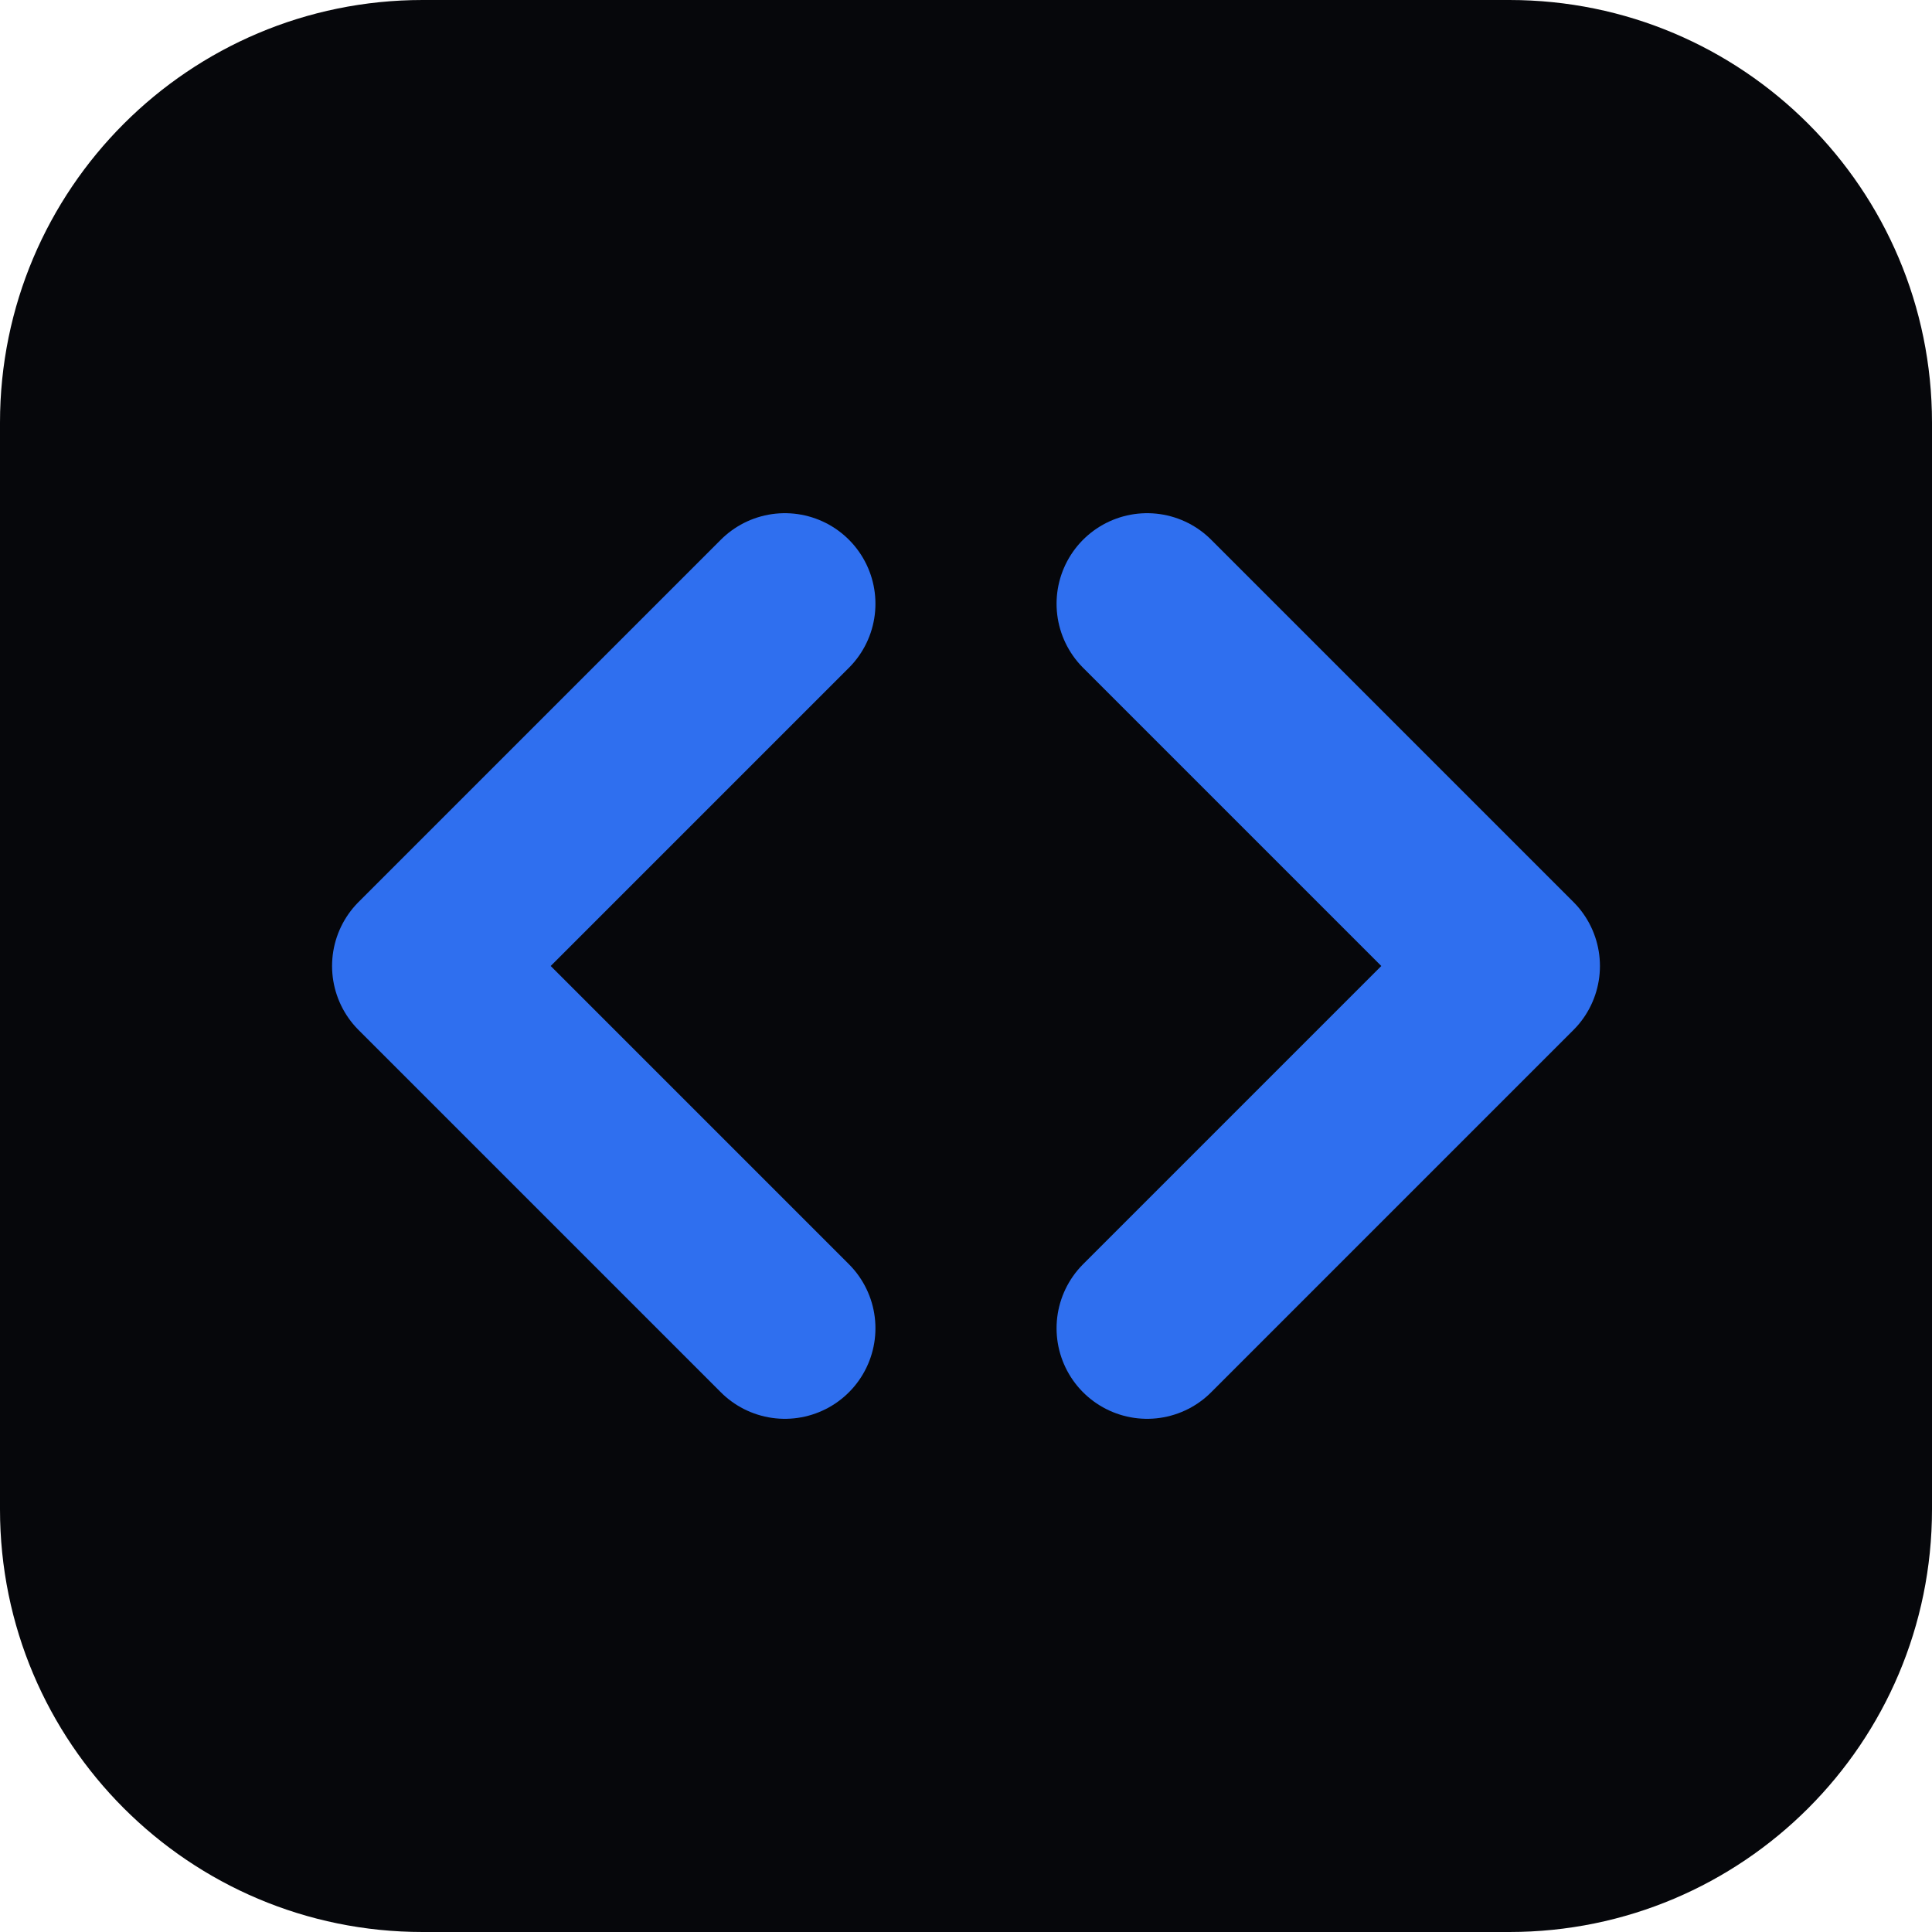
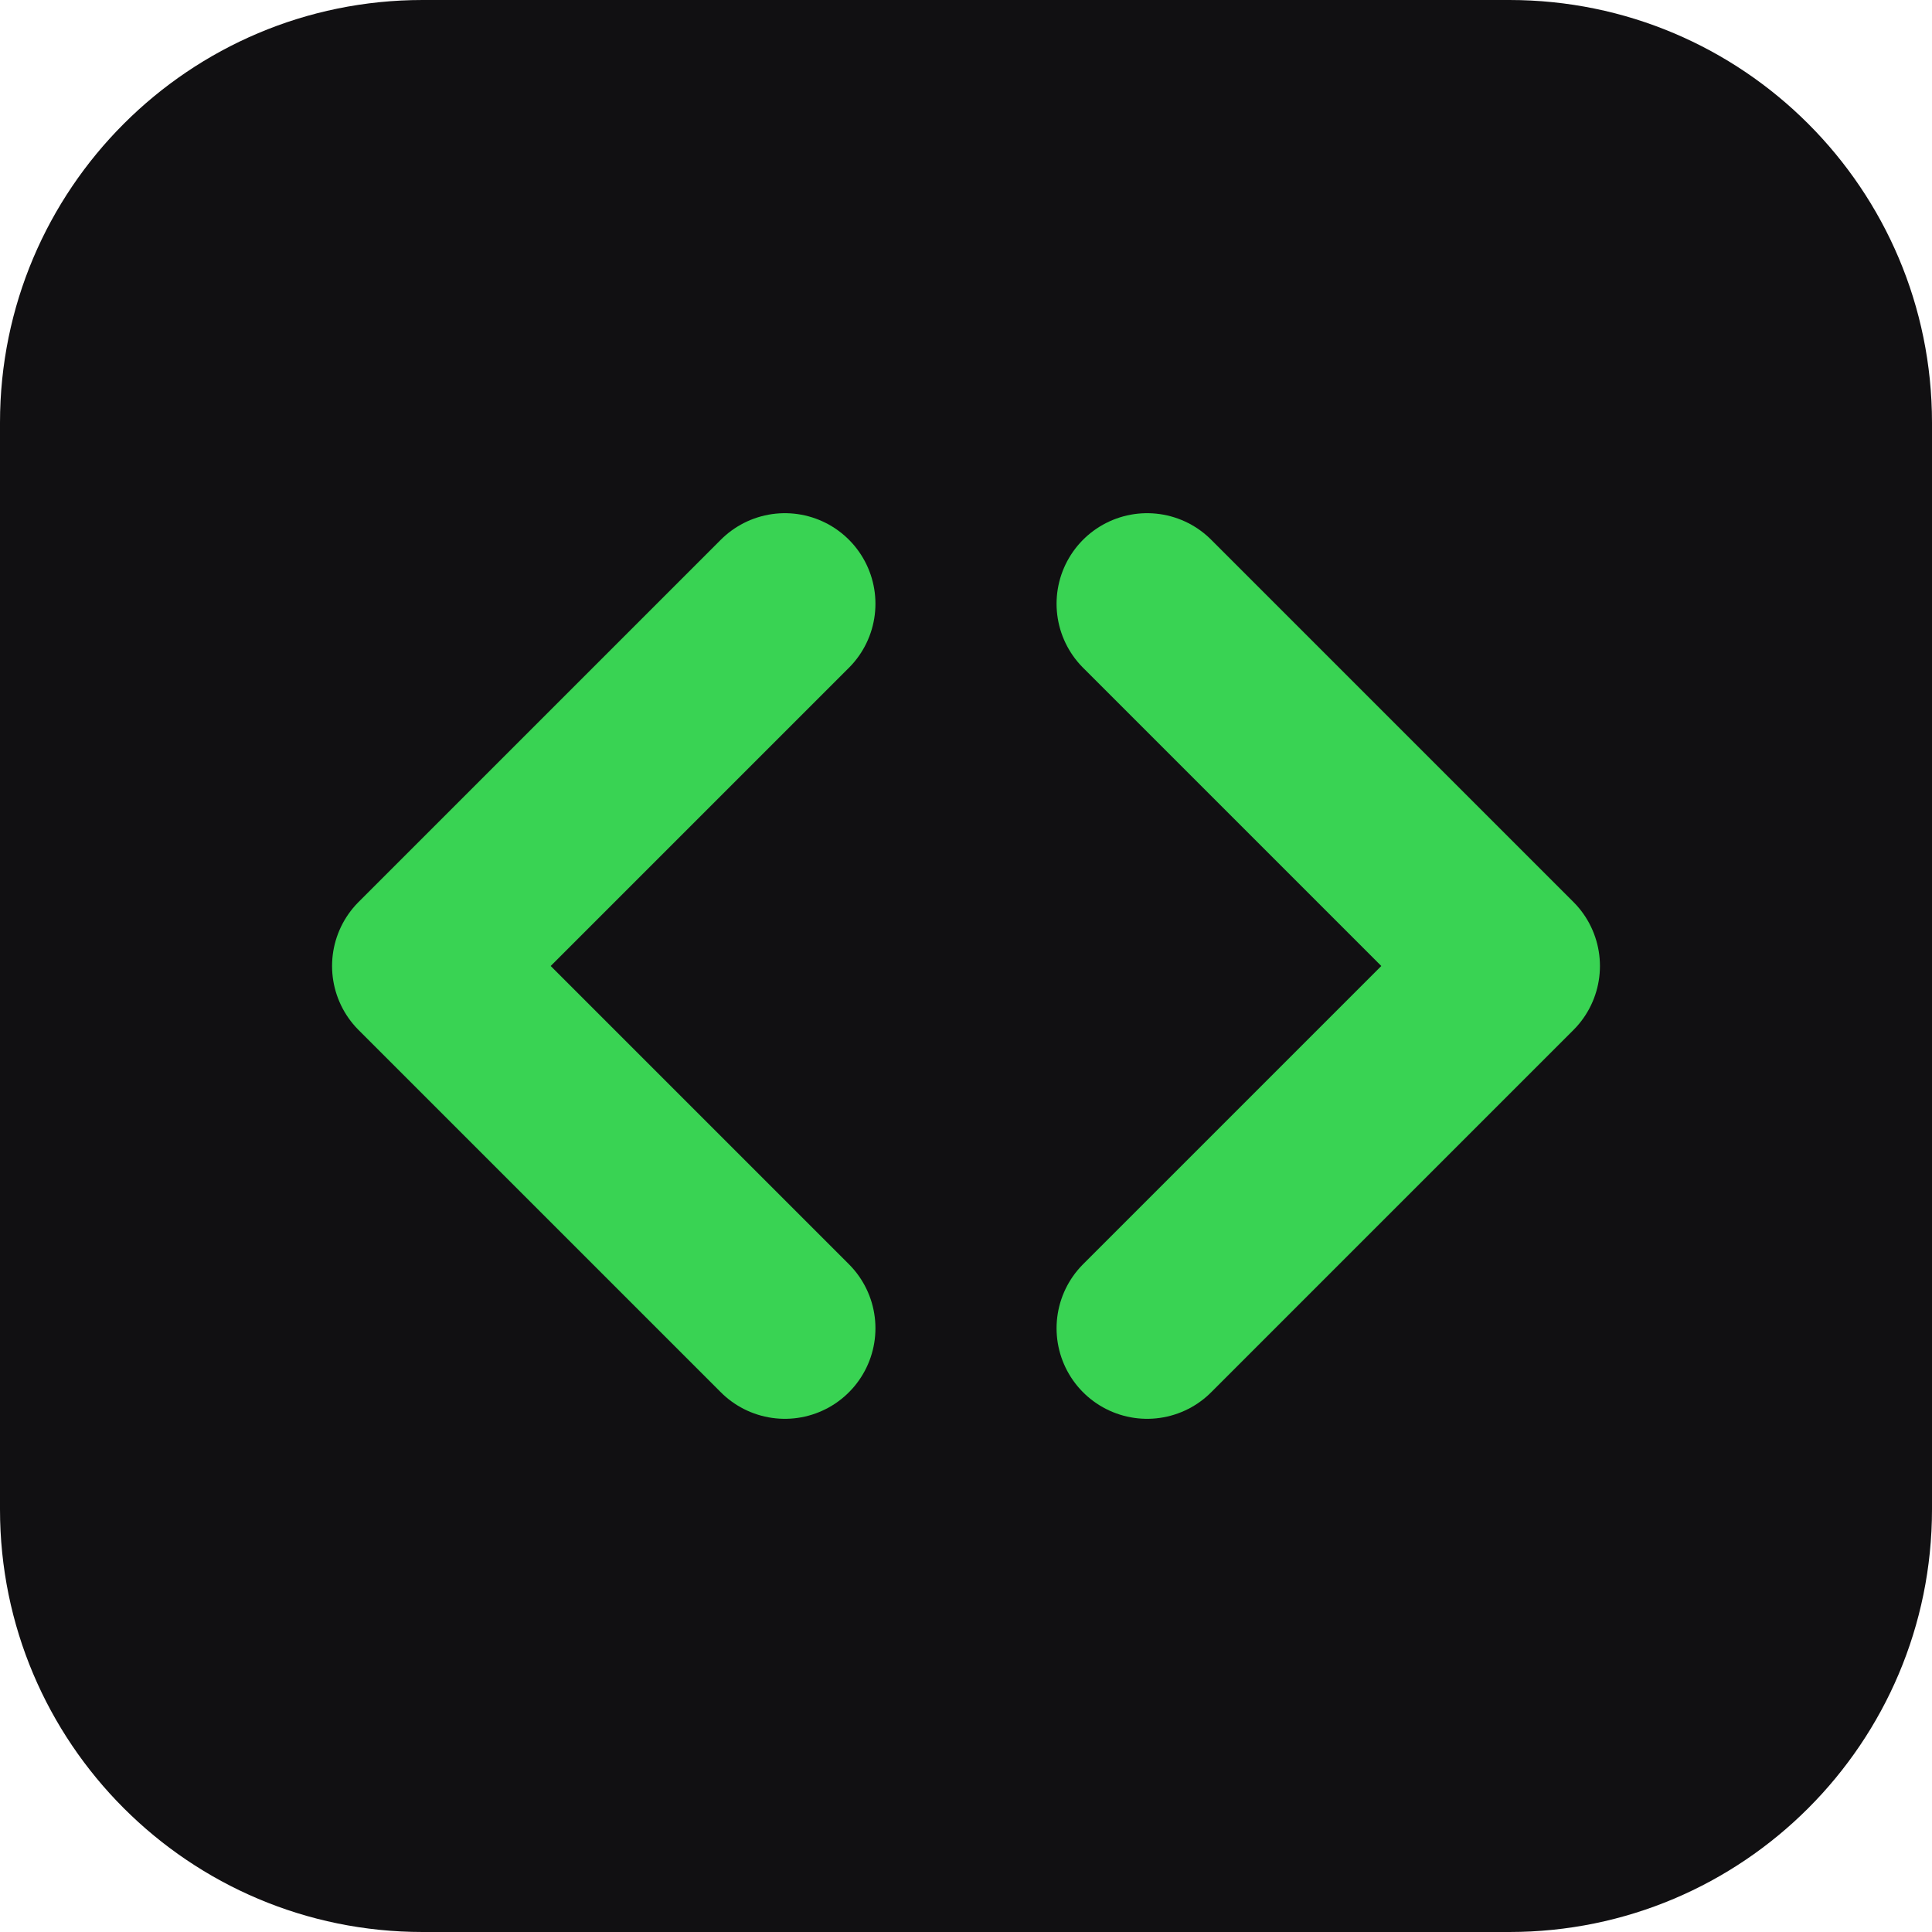
<svg xmlns="http://www.w3.org/2000/svg" width="32" height="32" viewBox="0 0 32 32">
-   <rect width="32" height="32" rx="7" fill="#06070b" />
-   <path d="M13 10 7 16l6 6M19 10l6 6-6 6" fill="none" stroke="#2f6fef" stroke-width="3" stroke-linecap="round" stroke-linejoin="round" />
+   <rect width="32" height="32" rx="7" fill="#111012" />
+   <path d="M13 10 7 16l6 6M19 10l6 6-6 6" fill="none" stroke="#39d353" stroke-width="3" stroke-linecap="round" stroke-linejoin="round" />
</svg>
